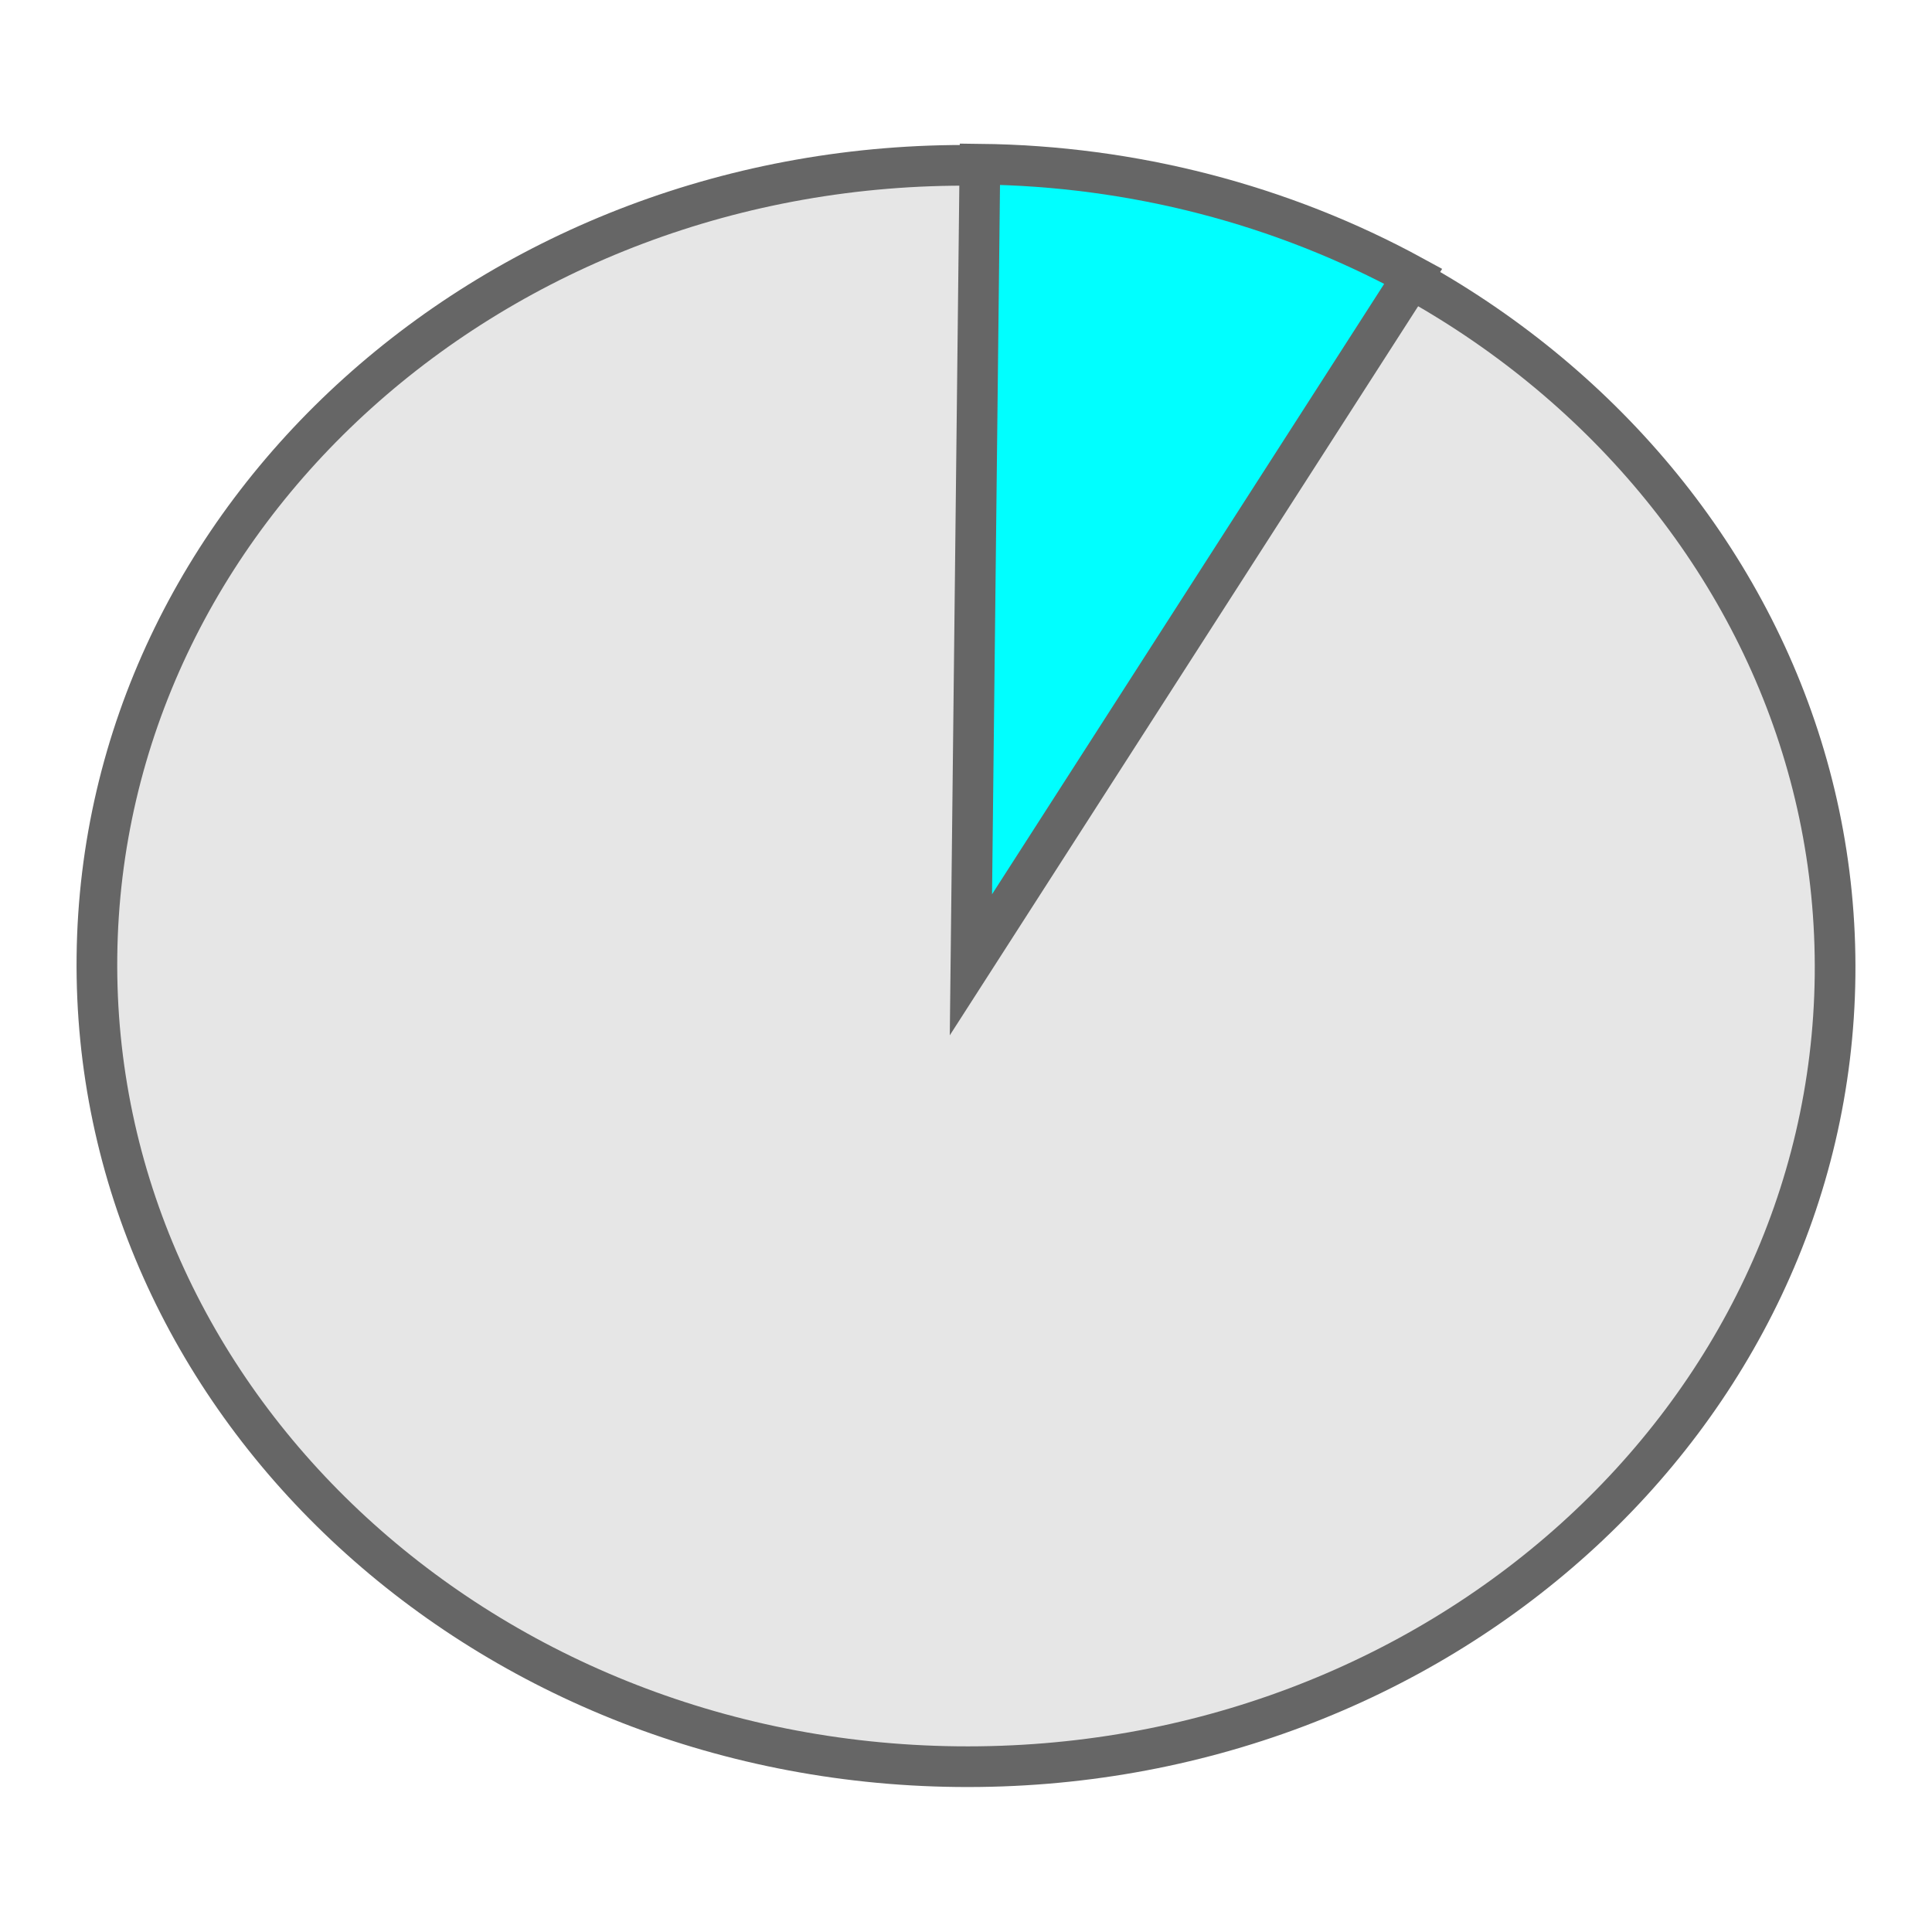
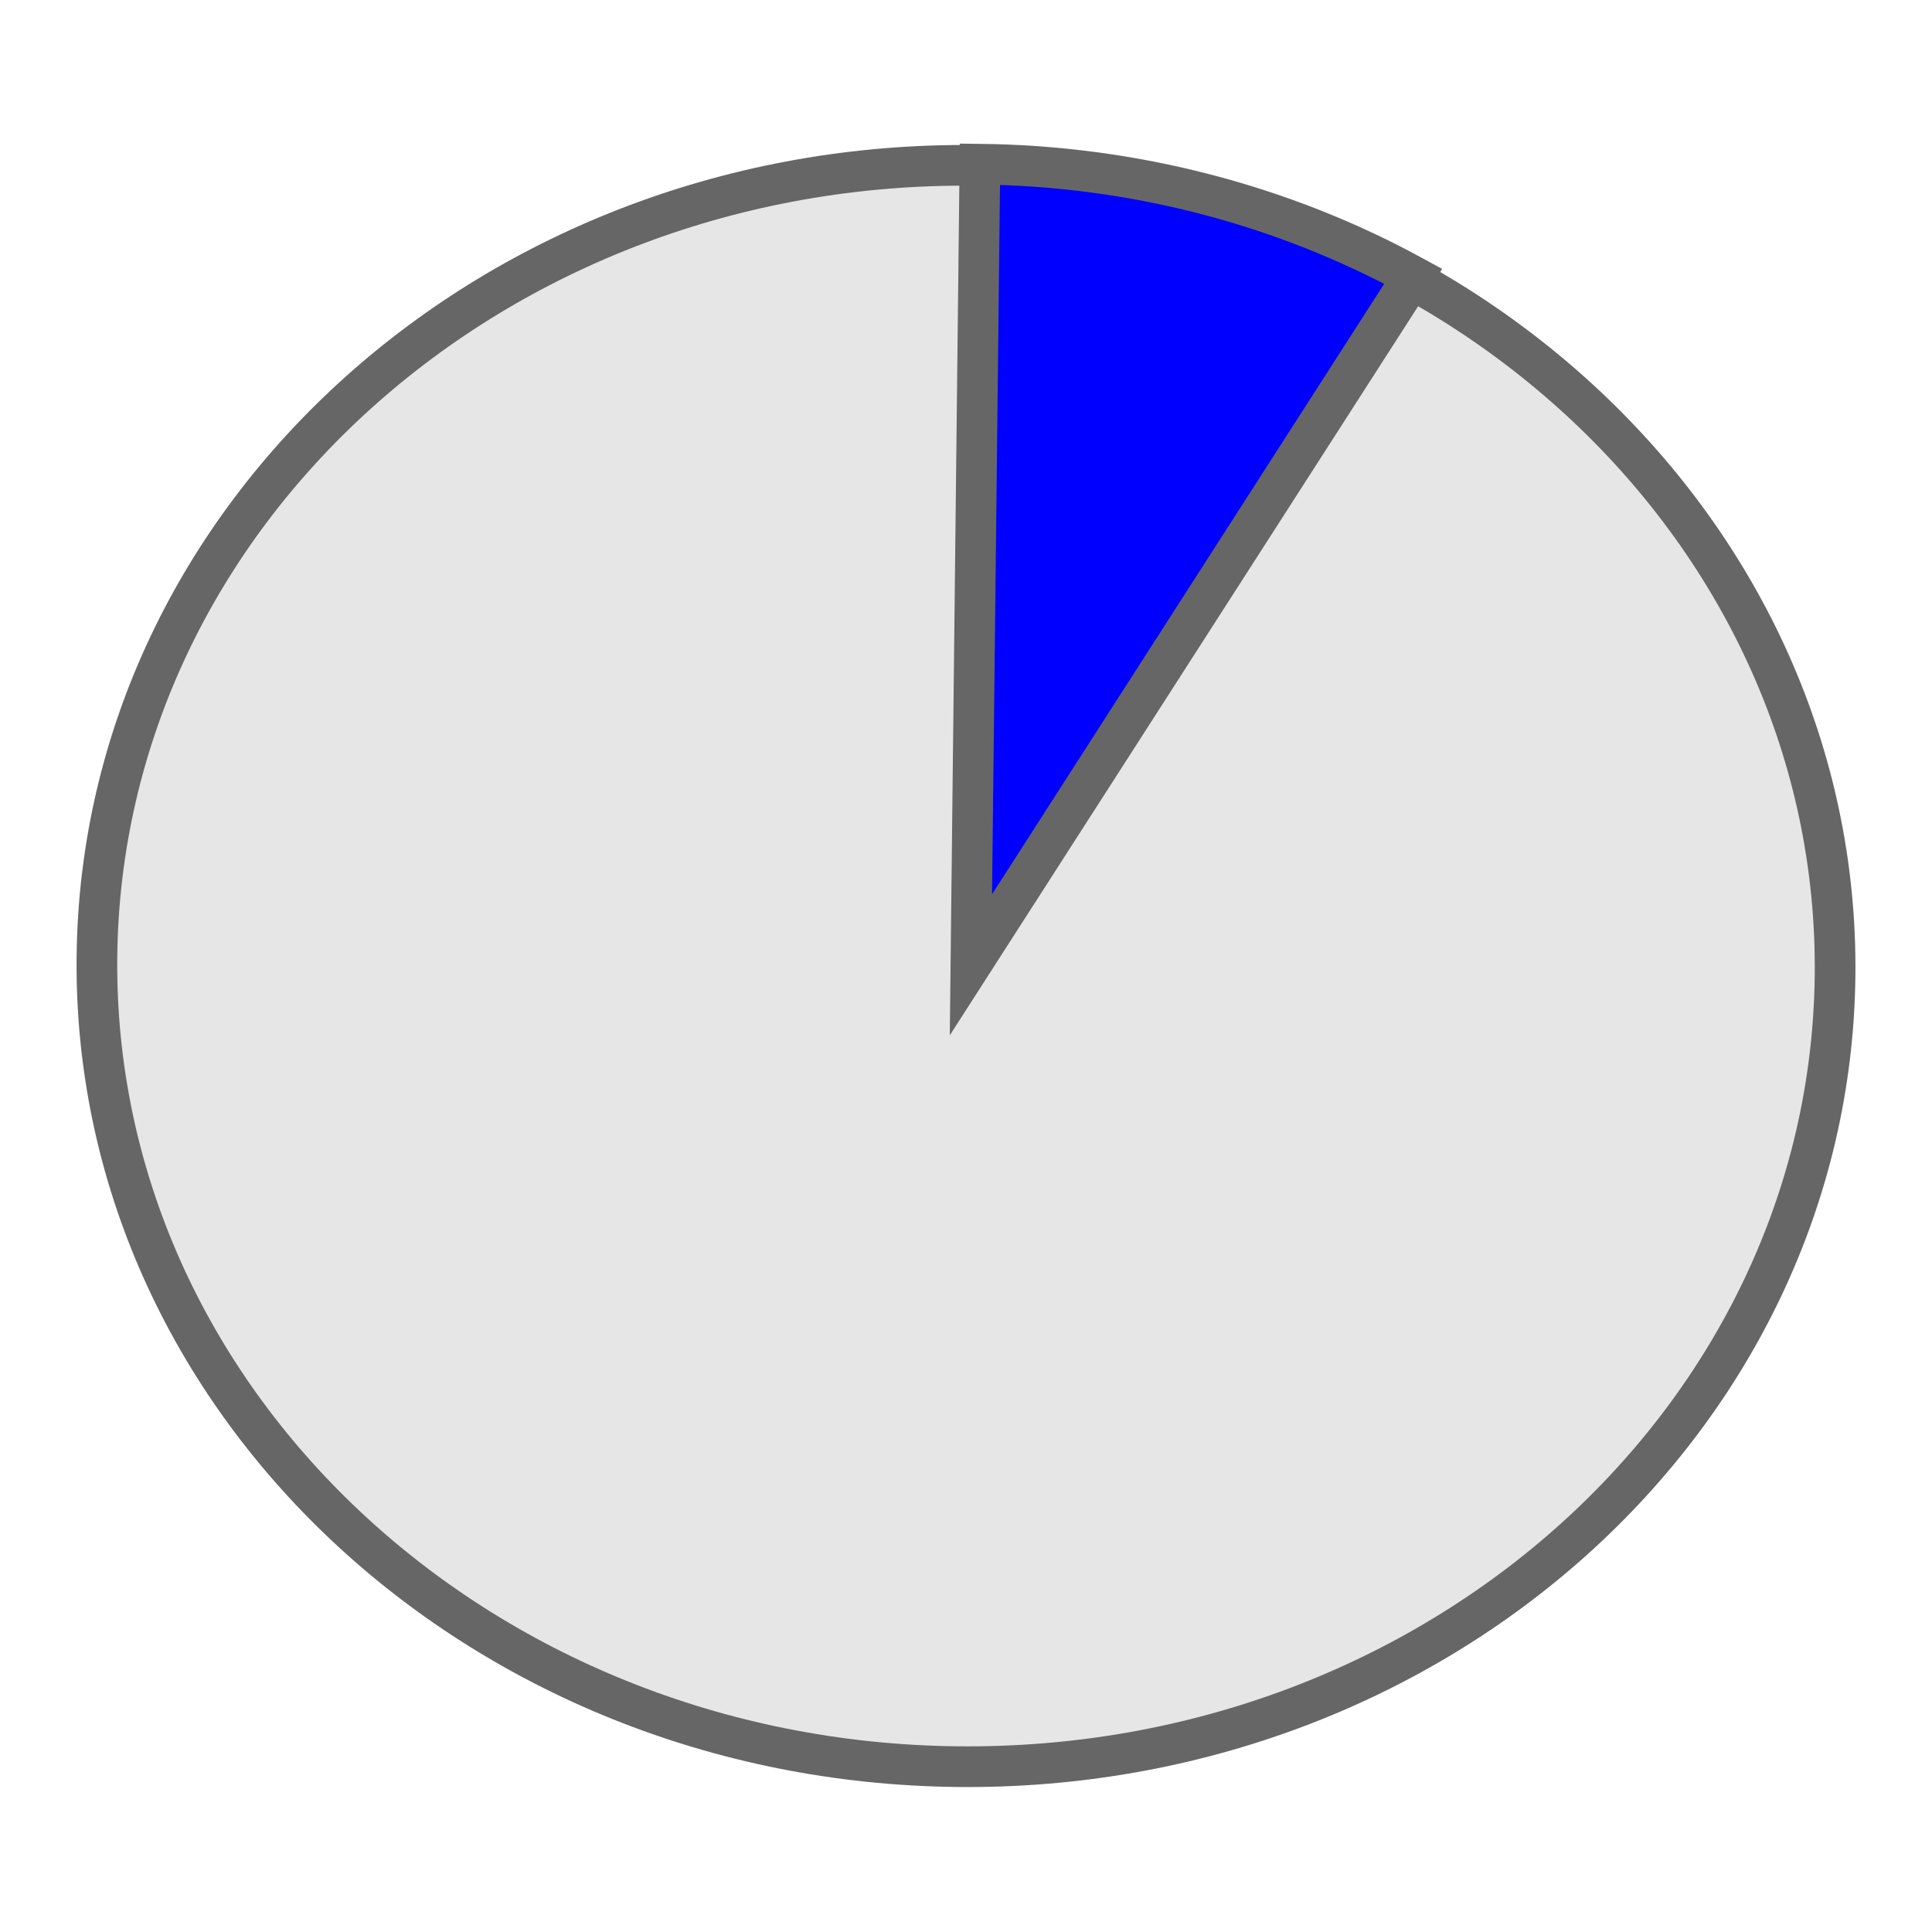
<svg xmlns="http://www.w3.org/2000/svg" xmlns:xlink="http://www.w3.org/1999/xlink" version="1.1" viewBox="0 0 95 95" id="svg2" width="95" height="95">
  <defs id="defs3">
    <linearGradient id="linearGradient3579">
      <stop offset="0" style="stop-color:#ffffff" id="stop3581" />
      <stop offset="1" style="stop-color:#ffffff;stop-opacity:0" id="stop3583" />
    </linearGradient>
    <linearGradient x1="-19.04" x2="15.224" gradientTransform="matrix(1.230101,-0.1276238,0.07839553,0.7556138,-12.20601,-2.0412)" y1="52.714" gradientUnits="userSpaceOnUse" xlink:href="#linearGradient3579" y2="111.34" id="linearGradient10462" />
    <linearGradient x1="71.088" x2="97.343" gradientTransform="matrix(0.5859334,-0.06079165,0.1645821,1.586307,-12.20601,-2.0412)" y1="-6.621" gradientUnits="userSpaceOnUse" xlink:href="#linearGradient3579" y2="37.164" id="linearGradient10464" />
    <linearGradient x1="95.225" x2="156.68" gradientTransform="matrix(0.5651813,0,0,1.662298,-12.20601,-2.0412)" y1="4.425" gradientUnits="userSpaceOnUse" xlink:href="#linearGradient3579" y2="20.793" id="linearGradient10466" />
    <radialGradient gradientUnits="userSpaceOnUse" gradientTransform="matrix(0.69765,0,0,0.29961,14.507,18.89)" r="7.906" cy="45.867" cx="22.902" id="radialGradient3800">
      <stop offset="0" id="stop3197" />
      <stop offset="1" style="stop-opacity:0" id="stop3199" />
    </radialGradient>
    <radialGradient gradientUnits="userSpaceOnUse" gradientTransform="matrix(0.66498,0,-0.10886,0.63739,11.938,5.262601)" fy="38.175" fx="14.638" r="5.739" cy="41.059" cx="17.059" id="radialGradient3793">
      <stop offset="0" style="stop-color:#aaa" id="stop3877" />
      <stop offset="1" style="stop-color:#4d4d4d" id="stop3879" />
    </radialGradient>
    <radialGradient gradientUnits="userSpaceOnUse" gradientTransform="matrix(0.66333,0,-0.10859,0.6358,23.997,3.4975)" fy="38.981" fx="14.109" r="5.739" cy="41.059" cx="17.059" id="radialGradient3790">
      <stop offset="0" style="stop-color:#aaa" id="stop3871" />
      <stop offset="1" style="stop-color:#4d4d4d" id="stop3873" />
    </radialGradient>
    <linearGradient gradientUnits="userSpaceOnUse" gradientTransform="matrix(0.22147,0,0,0.22311,16.032,-16.079)" y2="119.86" y1="144.12" x2="25.4" x1="28.739" id="linearGradient3787">
      <stop offset="0" style="stop-color:#fff" id="stop3239" />
      <stop offset="1" style="stop-color:#fff;stop-opacity:.379" id="stop3241" />
    </linearGradient>
    <linearGradient gradientUnits="userSpaceOnUse" gradientTransform="matrix(0.44563,0,0,0.22311,22.716,-17.657)" y2="125.39" y1="144.12" x2="26.257" x1="28.739" id="linearGradient3784">
      <stop offset="0" style="stop-color:#fff" id="stop3245" />
      <stop offset="1" style="stop-color:#fff;stop-opacity:.379" id="stop3247" />
    </linearGradient>
    <linearGradient x1="382.34" y1="489.14" gradientTransform="matrix(20.1192,-3.559157,3.994884,17.92478,-9282.393,-5000.953)" x2="490.53" gradientUnits="userSpaceOnUse" y2="333.89" id="linearGradient3019">
      <stop offset="0" style="stop-color:#000000;stop-opacity:.826" id="stop3015" />
      <stop offset="1" style="stop-color:#000000" id="stop3017" />
    </linearGradient>
  </defs>
  <ellipse style="opacity:1;fill:#e6e6e6;fill-opacity:1;fill-rule:nonzero;stroke:#666666;stroke-width:2;stroke-linecap:butt;stroke-linejoin:miter;stroke-miterlimit:4;stroke-dasharray:none;stroke-dashoffset:0;stroke-opacity:1" id="path843-6-5-3" transform="matrix(0.01121855,-0.9999371,0.9999379,0.01114801,0,0)" cx="-46.968" cy="48.03" rx="39.371" ry="42.736" />
-   <path style="opacity:1;fill:#00ffff;fill-opacity:1;fill-rule:nonzero;stroke:#666666;stroke-width:2;stroke-linecap:butt;stroke-linejoin:miter;stroke-miterlimit:4;stroke-dasharray:none;stroke-dashoffset:0;stroke-opacity:1" id="path843-6" d="M -7.535,48.271 A 39.371,42.736 0 0 1 -12.809,69.639 L -46.905,48.271 Z" transform="matrix(0.01121855,-0.9999371,0.9999379,0.01114801,0,0)" />
+   <path style="opacity:1;fill:#0000ff;fill-opacity:1;fill-rule:nonzero;stroke:#666666;stroke-width:2;stroke-linecap:butt;stroke-linejoin:miter;stroke-miterlimit:4;stroke-dasharray:none;stroke-dashoffset:0;stroke-opacity:1" id="path843-6" d="M -7.535,48.271 A 39.371,42.736 0 0 1 -12.809,69.639 L -46.905,48.271 Z" transform="matrix(0.01121855,-0.9999371,0.9999379,0.01114801,0,0)" />
</svg>
